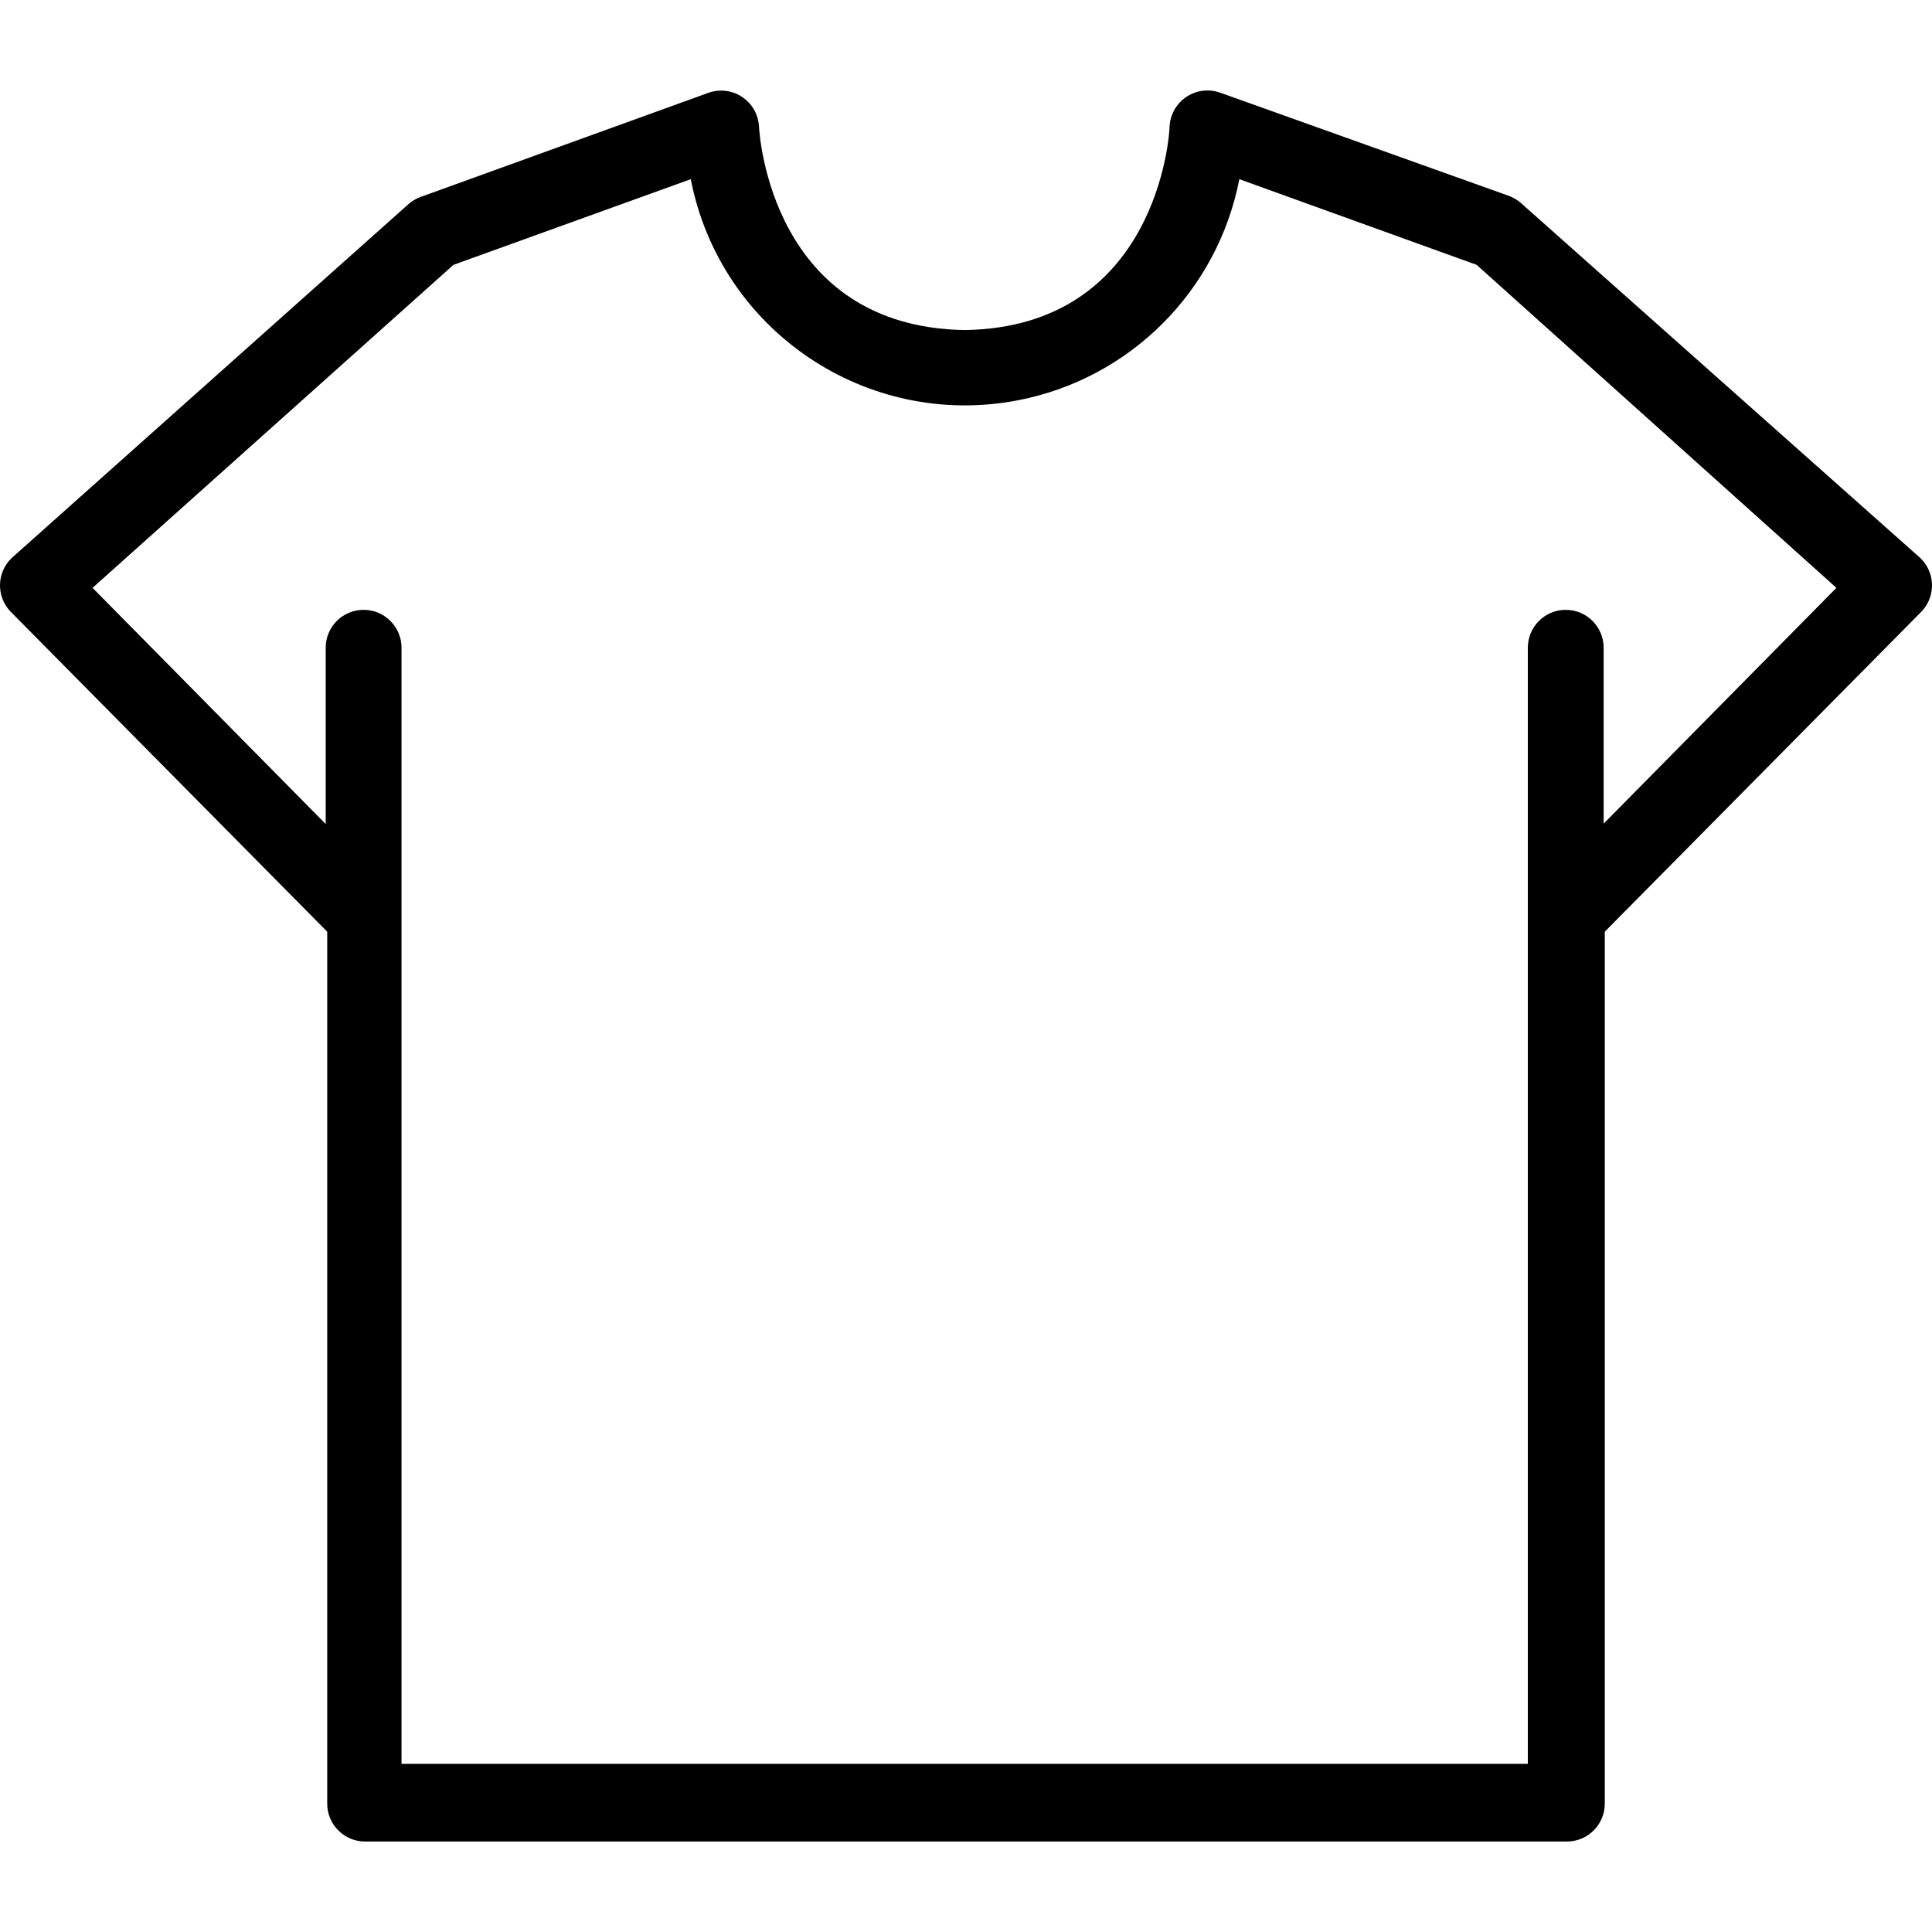
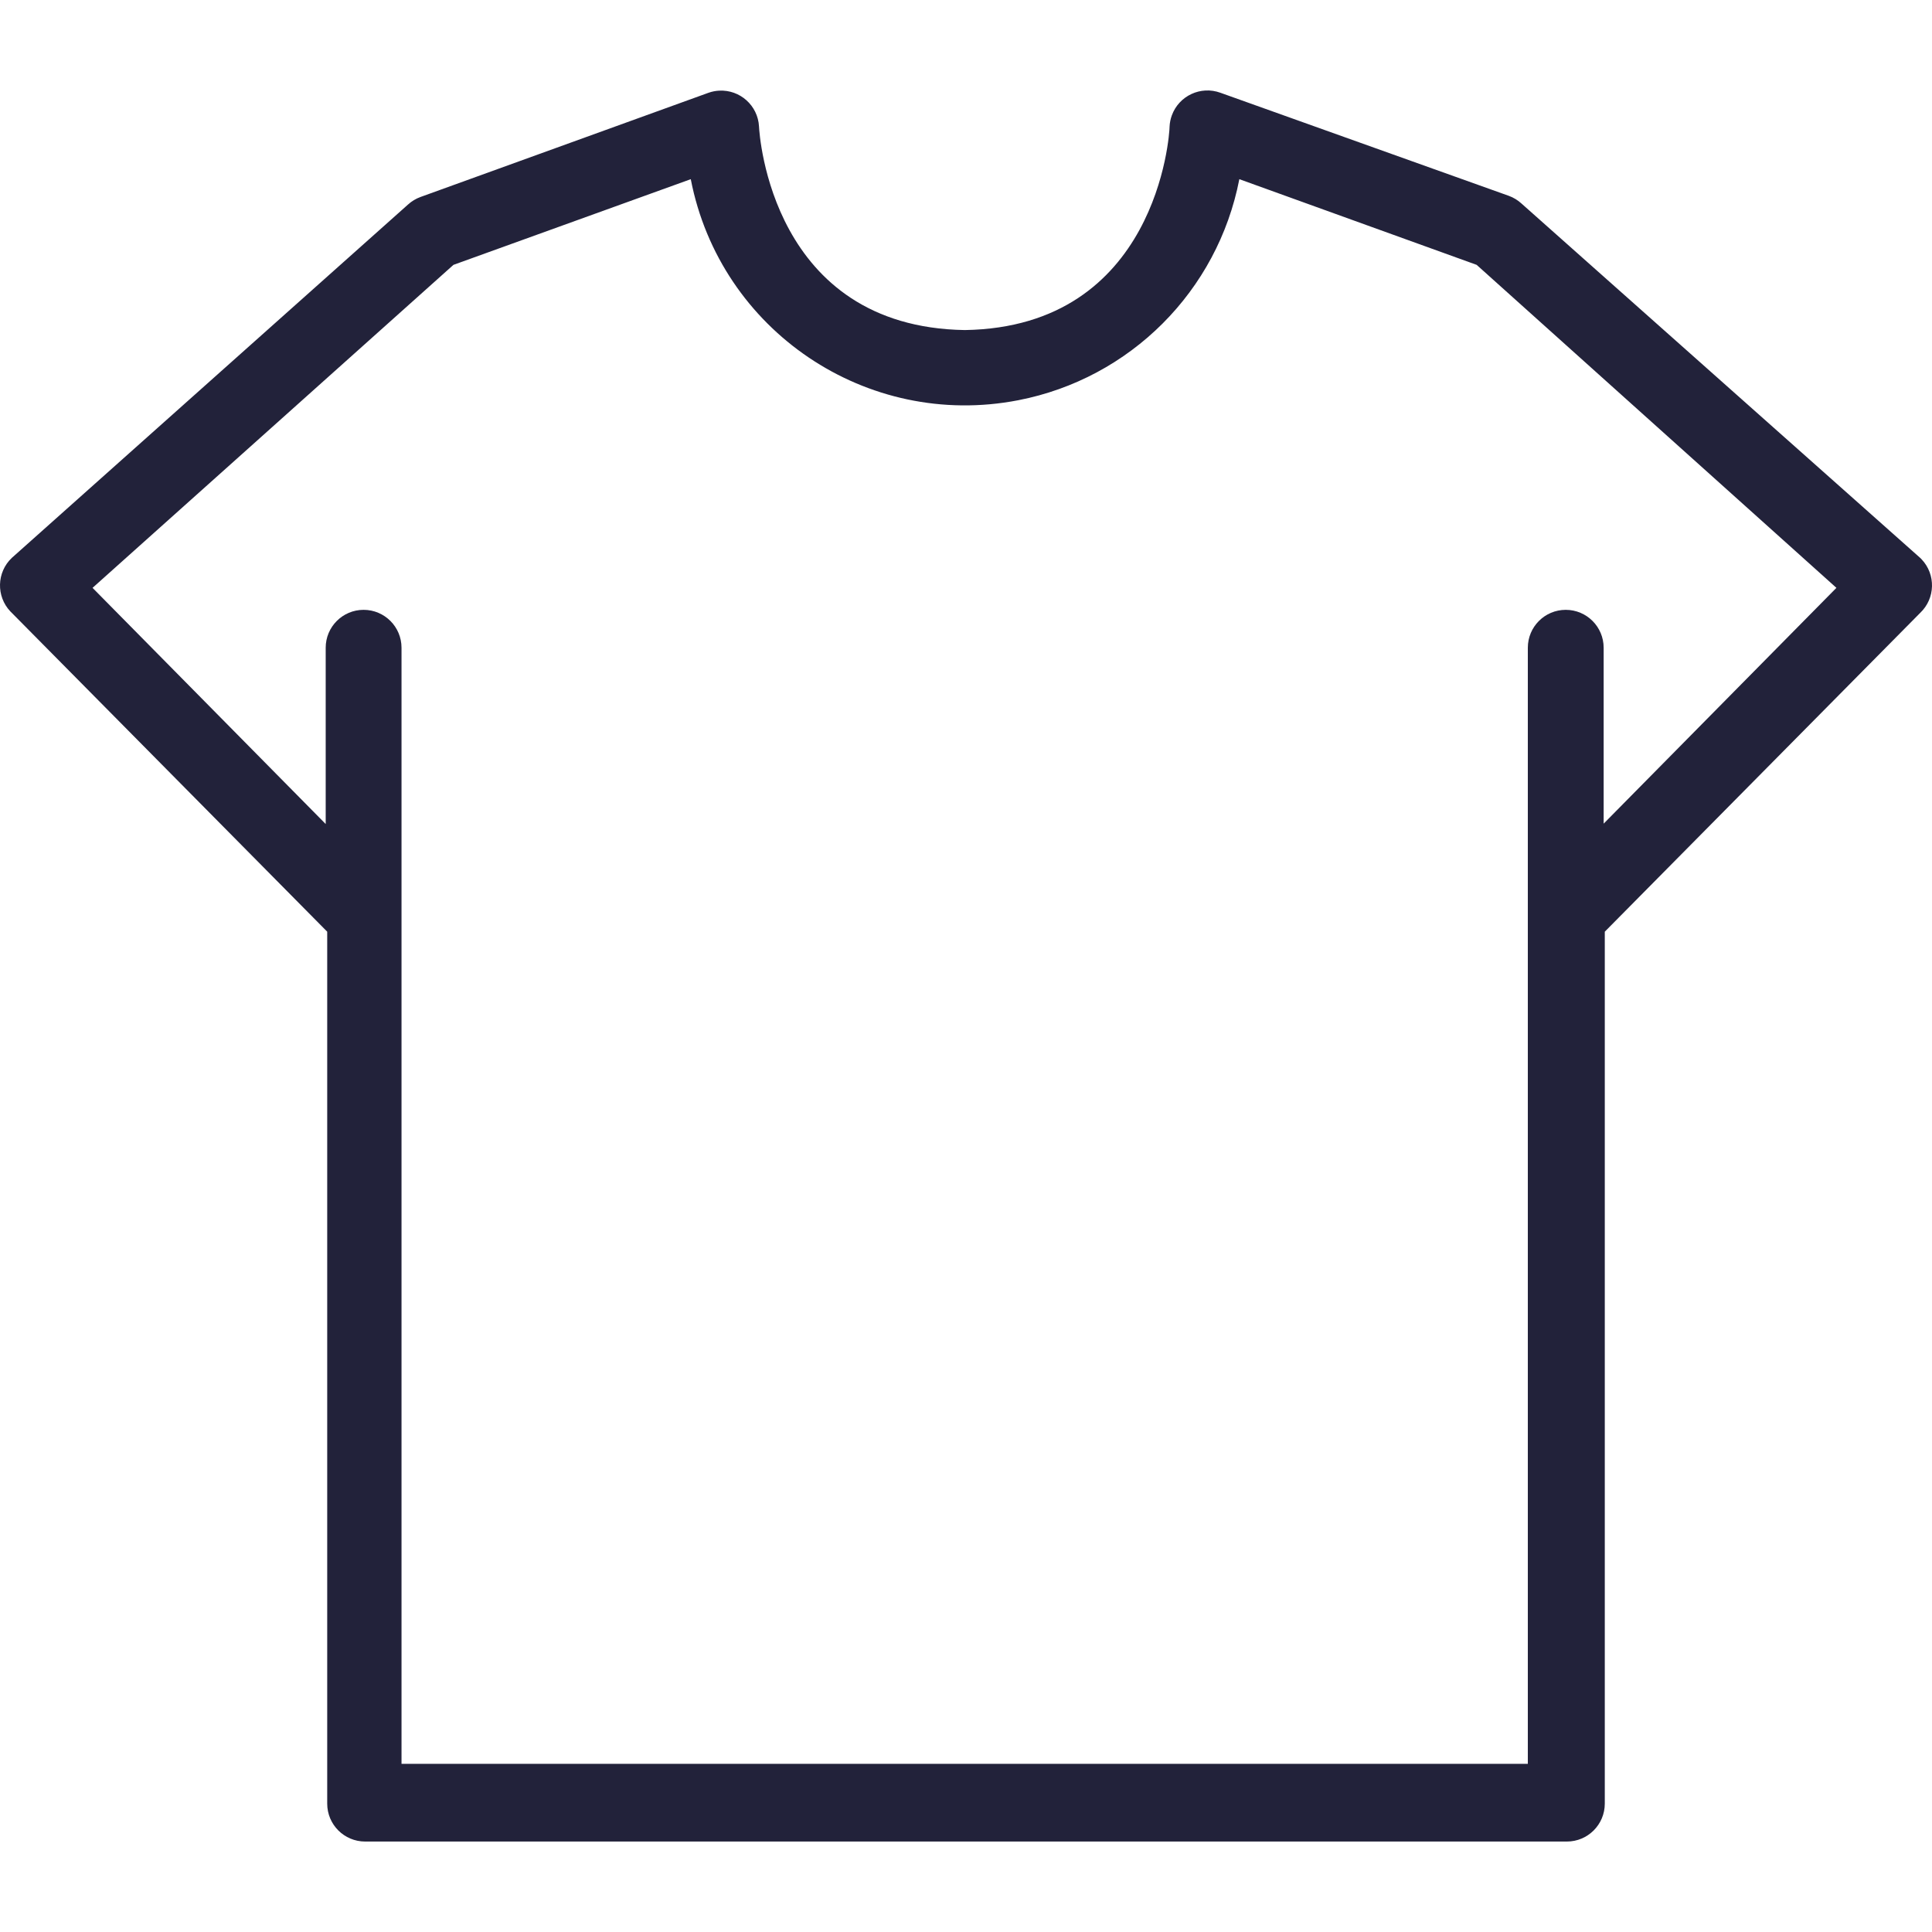
- <svg xmlns="http://www.w3.org/2000/svg" version="1.1" id="Capa_1" x="0px" y="0px" viewBox="0 0 407.7 407.7" style="enable-background:new 0 0 407.7 407.7;" xml:space="preserve">
+ <svg xmlns="http://www.w3.org/2000/svg" version="1.1" id="Capa_1" x="0px" y="0px" viewBox="0 0 407.7 407.7" style="enable-background:new 0 0 407.7 407.7;" xml:space="preserve" fill="#22223a">
  <g>
    <g>
      <path d="M405.5,118.021c-0.094-0.099-0.191-0.196-0.29-0.29l-84.16-74.8c-0.768-0.7-1.664-1.243-2.64-1.6l-60.88-21.76    c-4.153-1.508-8.742,0.637-10.25,4.79c-0.272,0.749-0.43,1.534-0.47,2.33c0,1.76-2.64,42.32-43.2,42.96    c-40.8-0.64-43.36-41.2-43.44-42.96c-0.236-4.412-4.004-7.797-8.416-7.561c-0.758,0.041-1.507,0.189-2.224,0.441l-60.8,22    c-0.976,0.357-1.872,0.9-2.64,1.6l-83.6,74.56c-3.203,3.043-3.333,8.107-0.29,11.31c0.094,0.099,0.191,0.196,0.29,0.29    l66.56,67.28v184c0,4.418,3.582,8,8,8h253.6c4.418,0,8-3.582,8-8v-184l66.56-67.28C408.413,126.288,408.543,121.225,405.5,118.021    z M338.41,173.811v-37.12c0-4.418-3.582-8-8-8s-8,3.582-8,8v235.52H84.73v-235.52c0-4.418-3.582-8-8-8s-8,3.582-8,8v37.2    l-49.2-49.84l76.16-68.16l50.08-18.08c6.204,31.966,37.147,52.851,69.113,46.647c23.607-4.582,42.065-23.04,46.647-46.647    l50.08,18.08l75.92,68.16L338.41,173.811z" />
    </g>
  </g>
  <g>
</g>
  <g>
</g>
  <g>
</g>
  <g>
</g>
  <g>
</g>
  <g>
</g>
  <g>
</g>
  <g>
</g>
  <g>
</g>
  <g>
</g>
  <g>
</g>
  <g>
</g>
  <g>
</g>
  <g>
</g>
  <g>
</g>
</svg>
